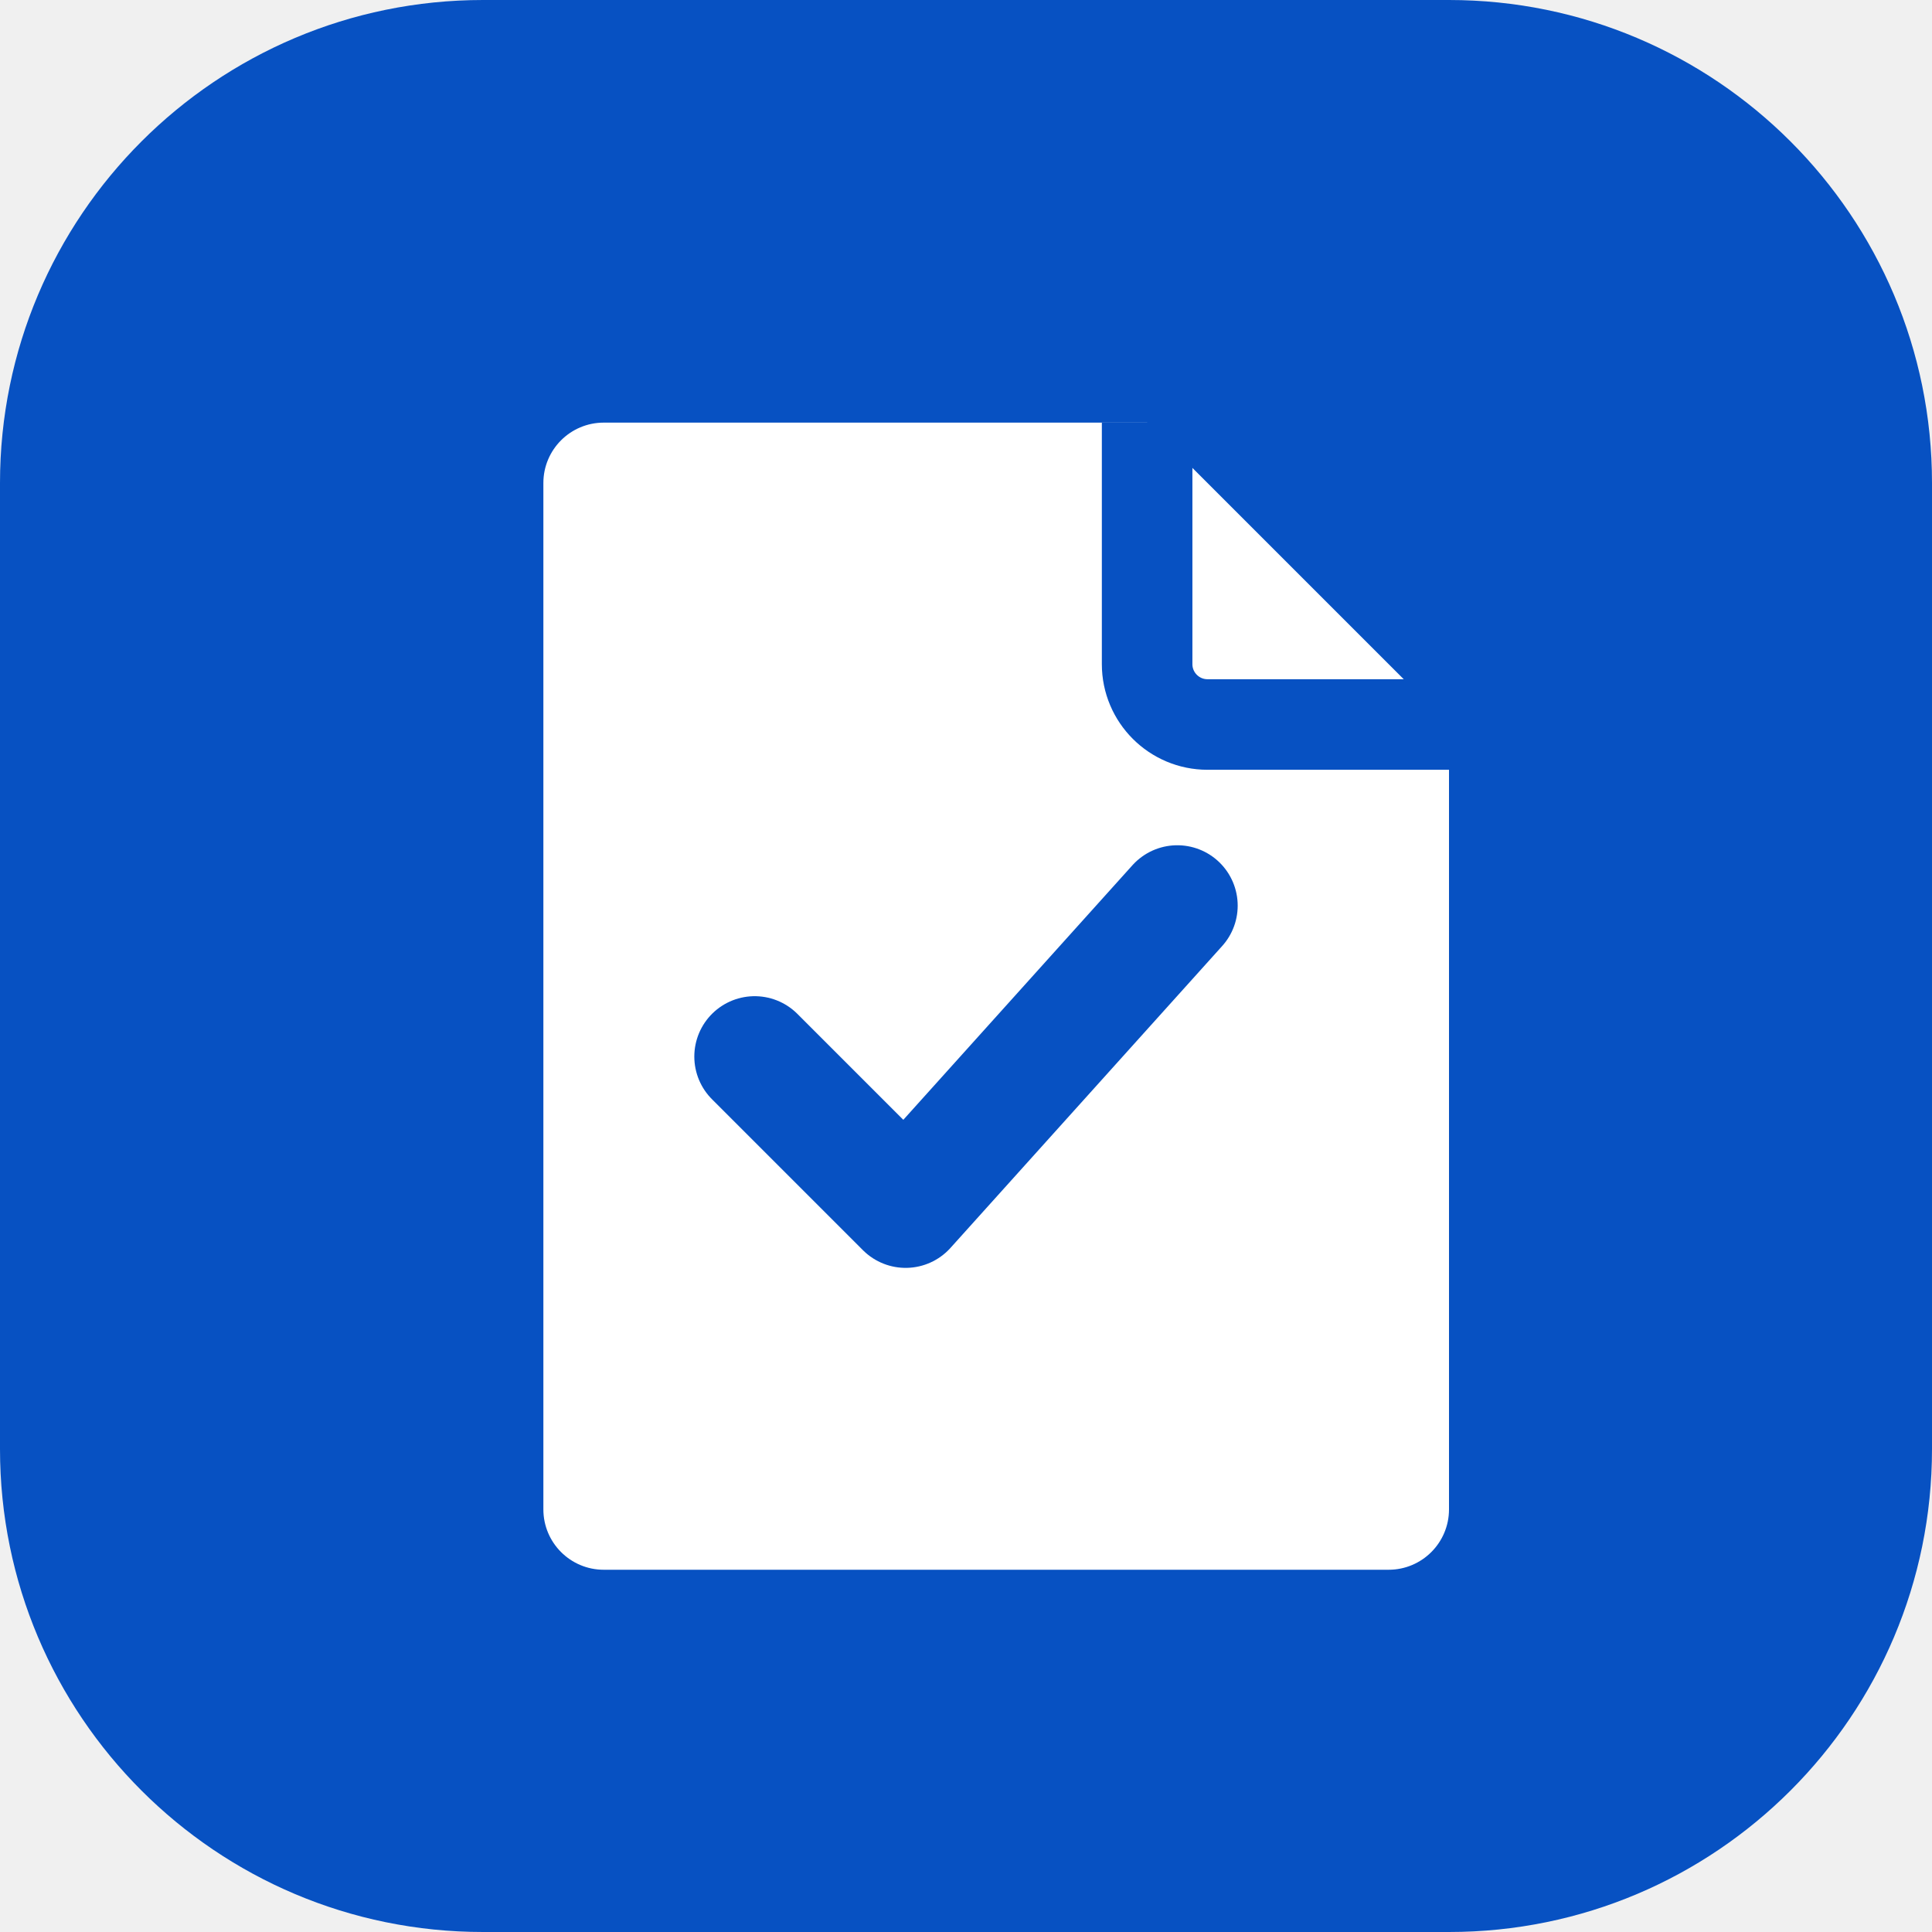
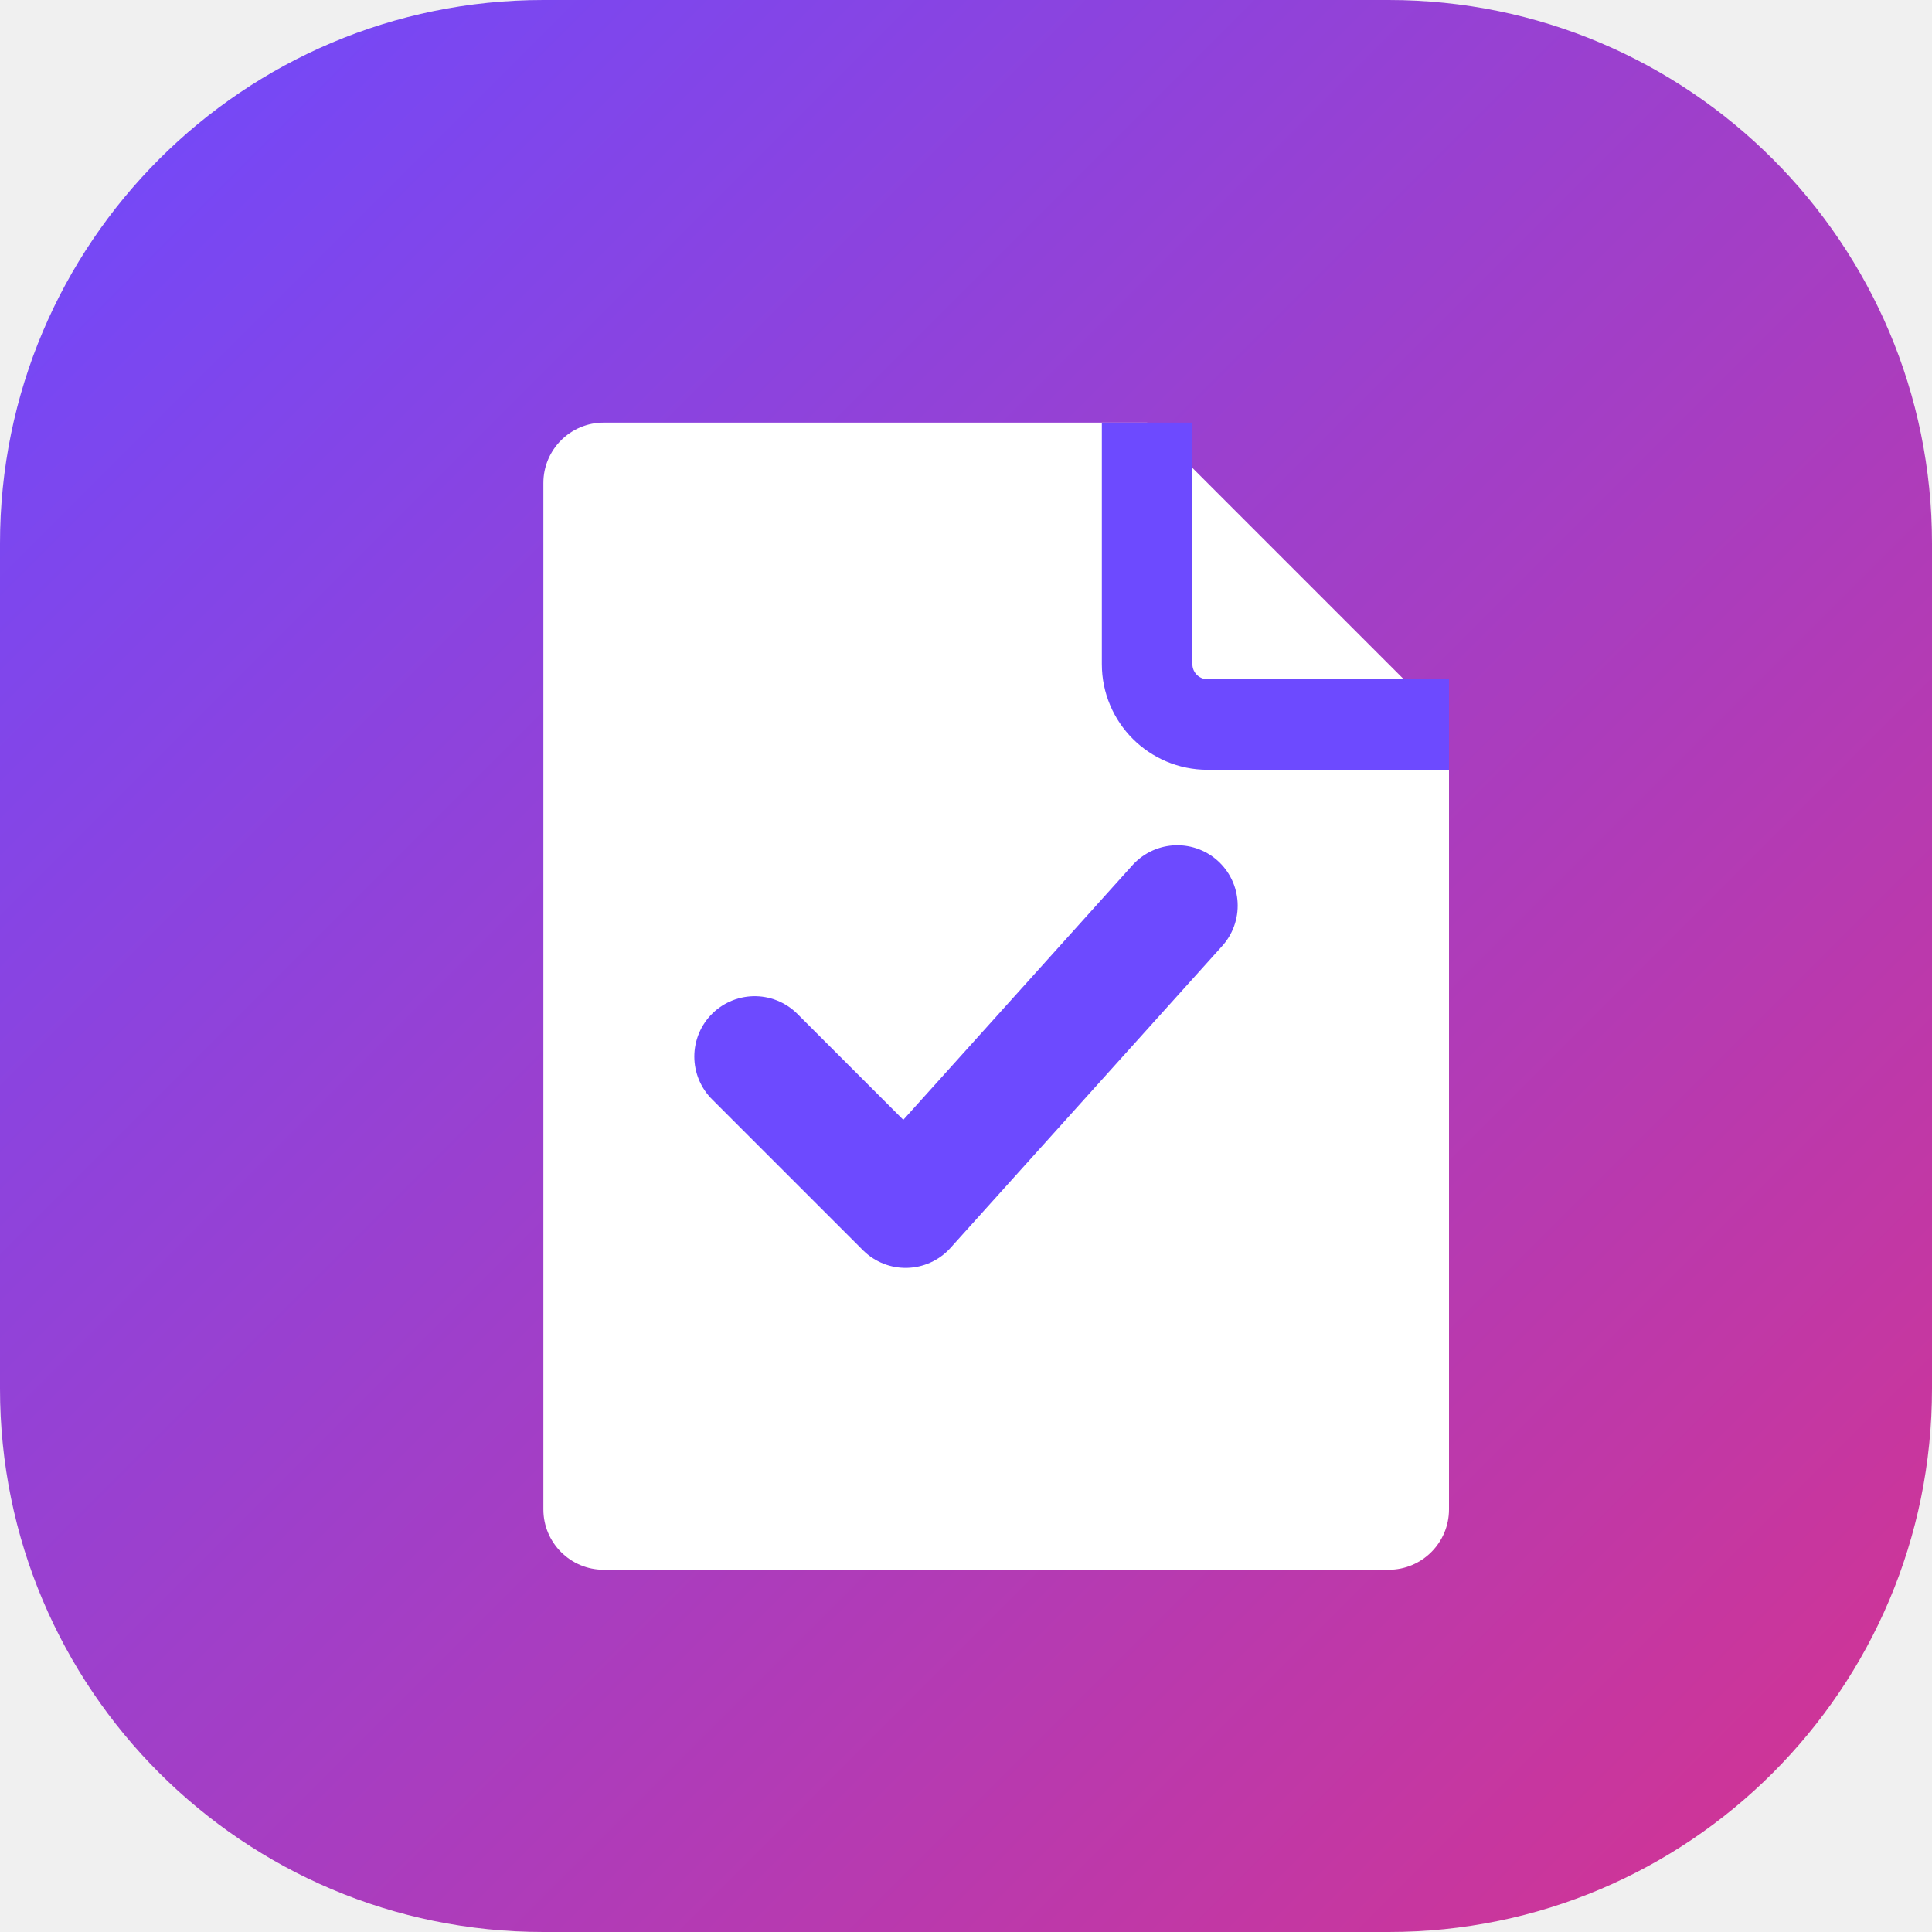
<svg xmlns="http://www.w3.org/2000/svg" viewBox="0 0 32 32">
-   <rect width="32" height="32" rx="8" fill="#0751c2" />
+   <defs>
+     <linearGradient id="g" x1="0" y1="0" x2="1" y2="1">
+       <stop offset="0" stop-color="#6d4aff" />
+       <stop offset="1" stop-color="#d6338f" />
+     </linearGradient>
+   </defs>
+   <rect width="32" height="32" rx="9" fill="url(#g)" />
  <path d="M10 7h9l5 5v13a1 1 0 0 1-1 1H10a1 1 0 0 1-1-1V8a1 1 0 0 1 1-1z" fill="#fff" />
-   <path d="M19 7v4a1 1 0 0 0 1 1h4" fill="none" stroke="#0751c2" stroke-width="1.5" />
-   <path d="M12.5 17.5l2.5 2.5 4.5-5" fill="none" stroke="#0751c2" stroke-width="2" stroke-linecap="round" stroke-linejoin="round" />
+   <path d="M19 7v4a1 1 0 0 0 1 1h4" fill="none" stroke="#6d4aff" stroke-width="1.5" />
+   <path d="M12.5 17.5l2.5 2.5 4.5-5" fill="none" stroke="#6d4aff" stroke-width="2" stroke-linecap="round" stroke-linejoin="round" />
</svg>
